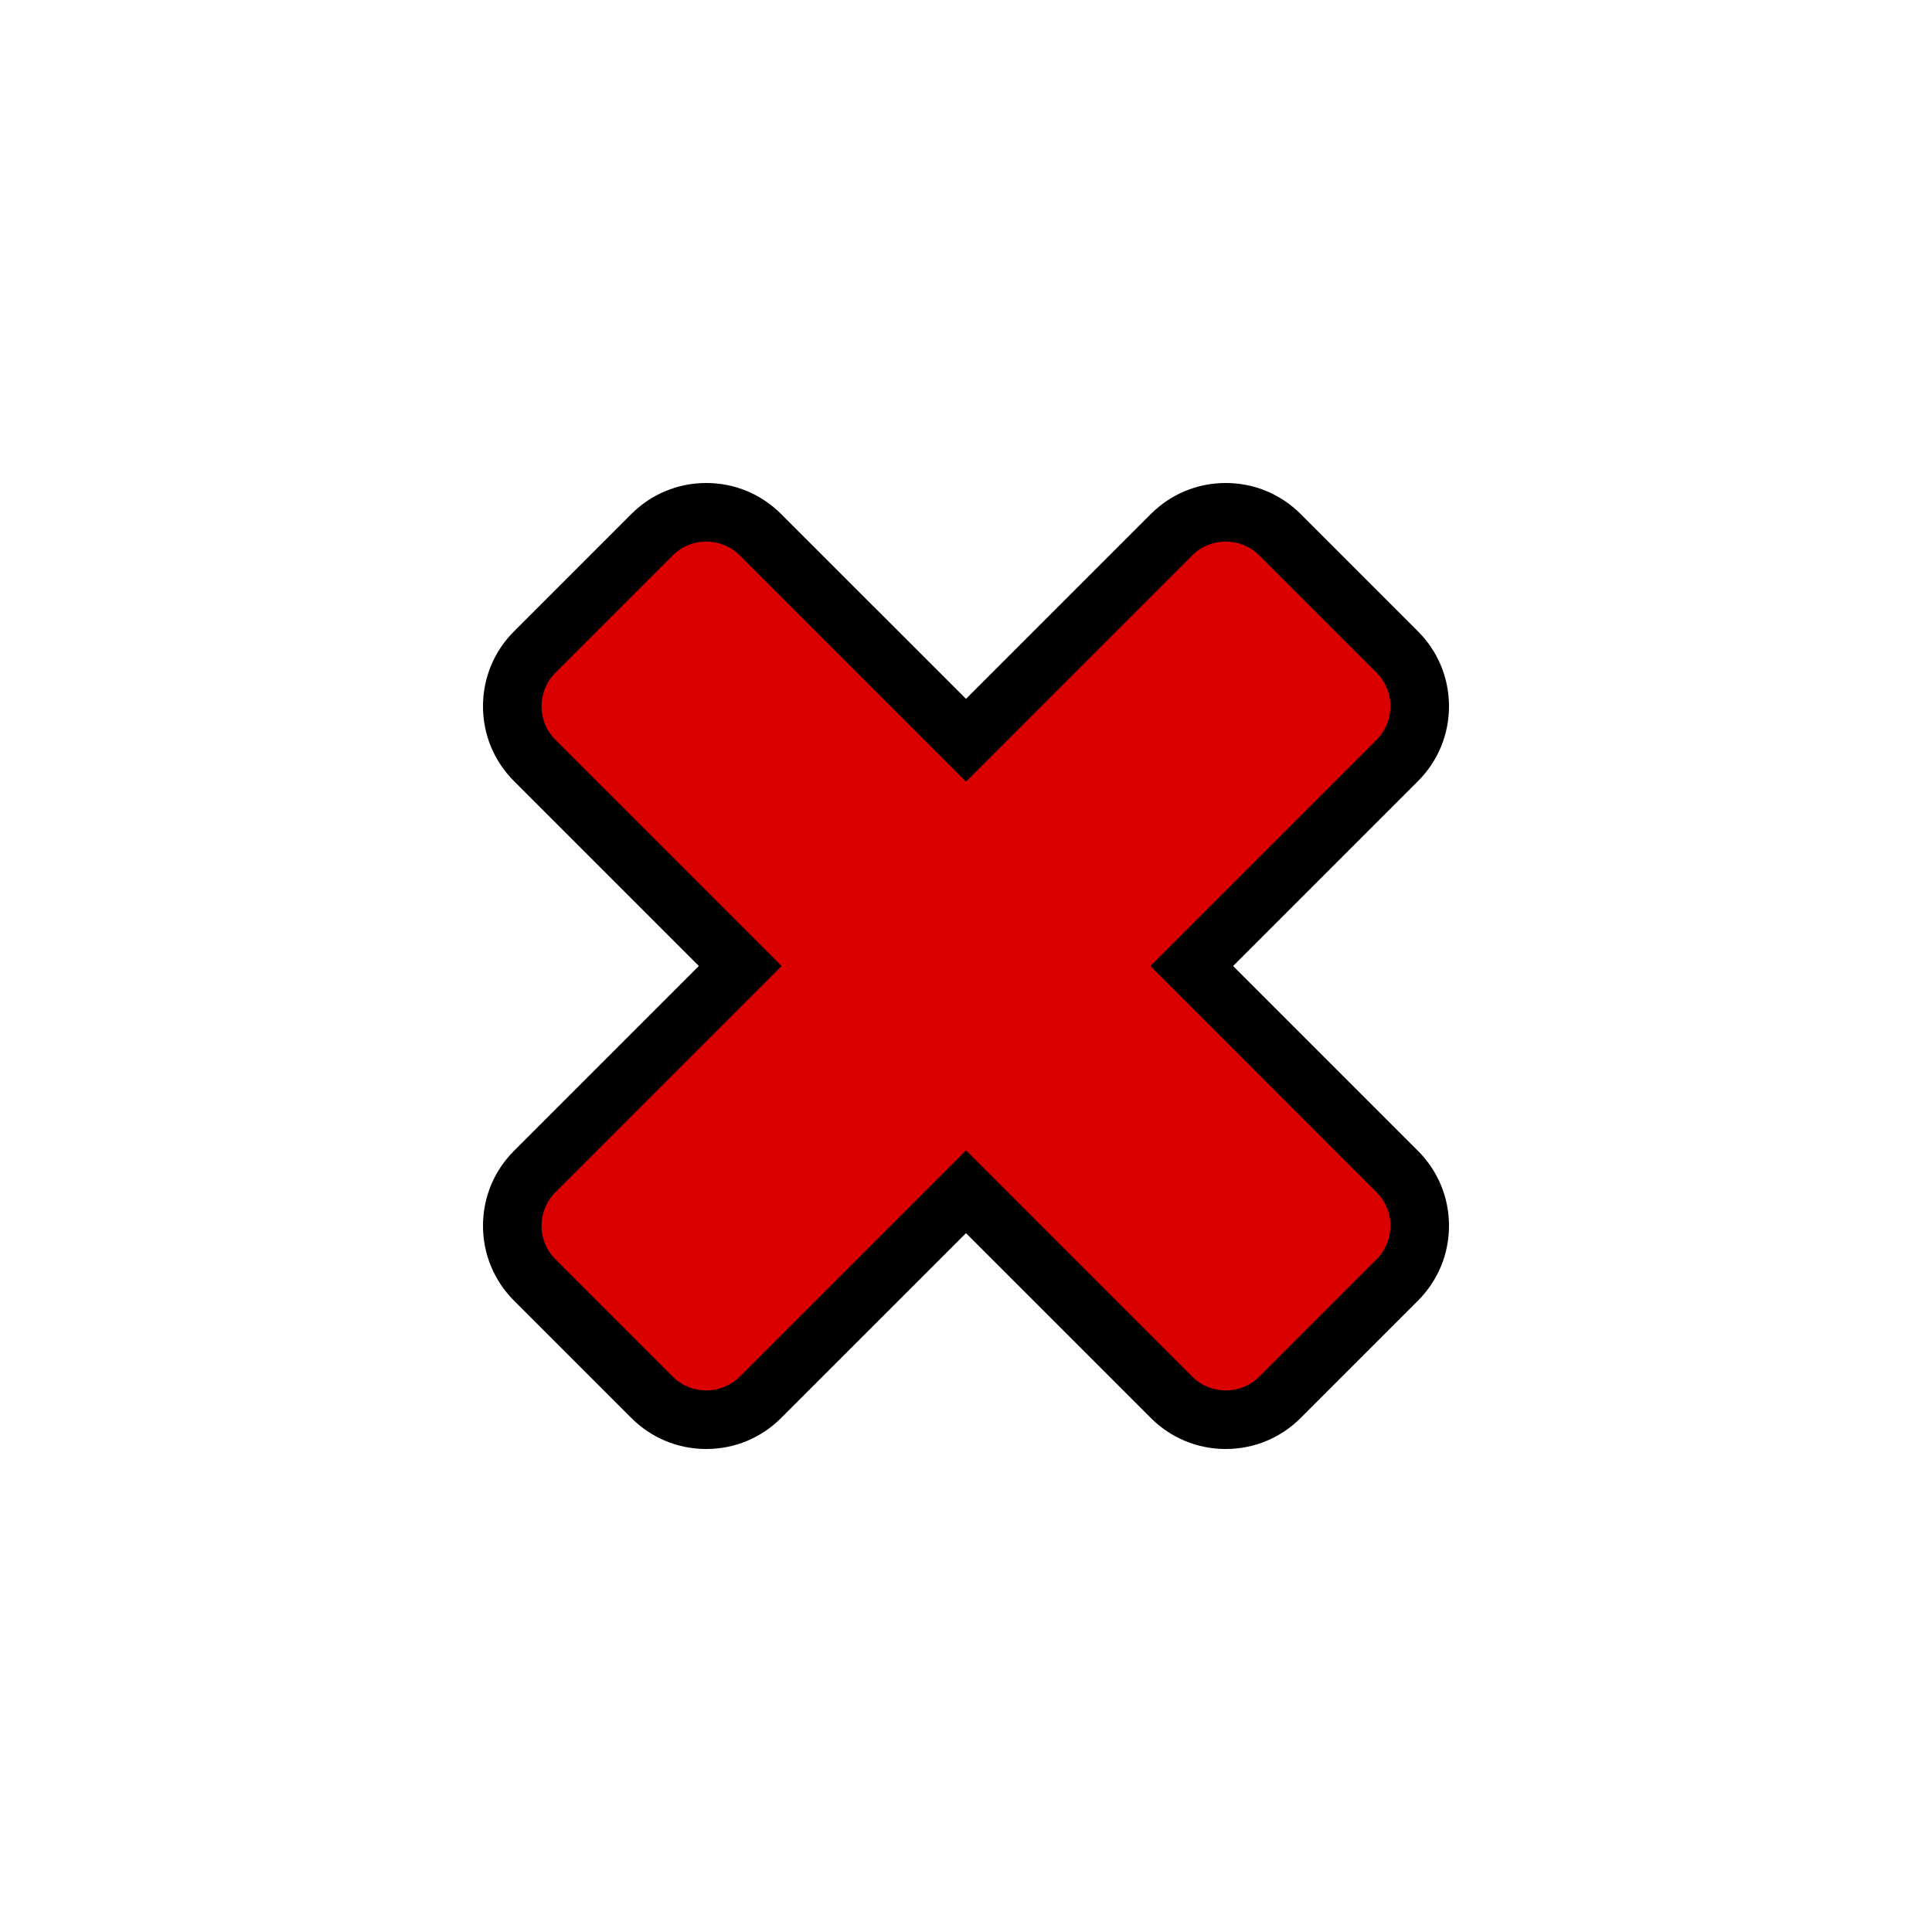
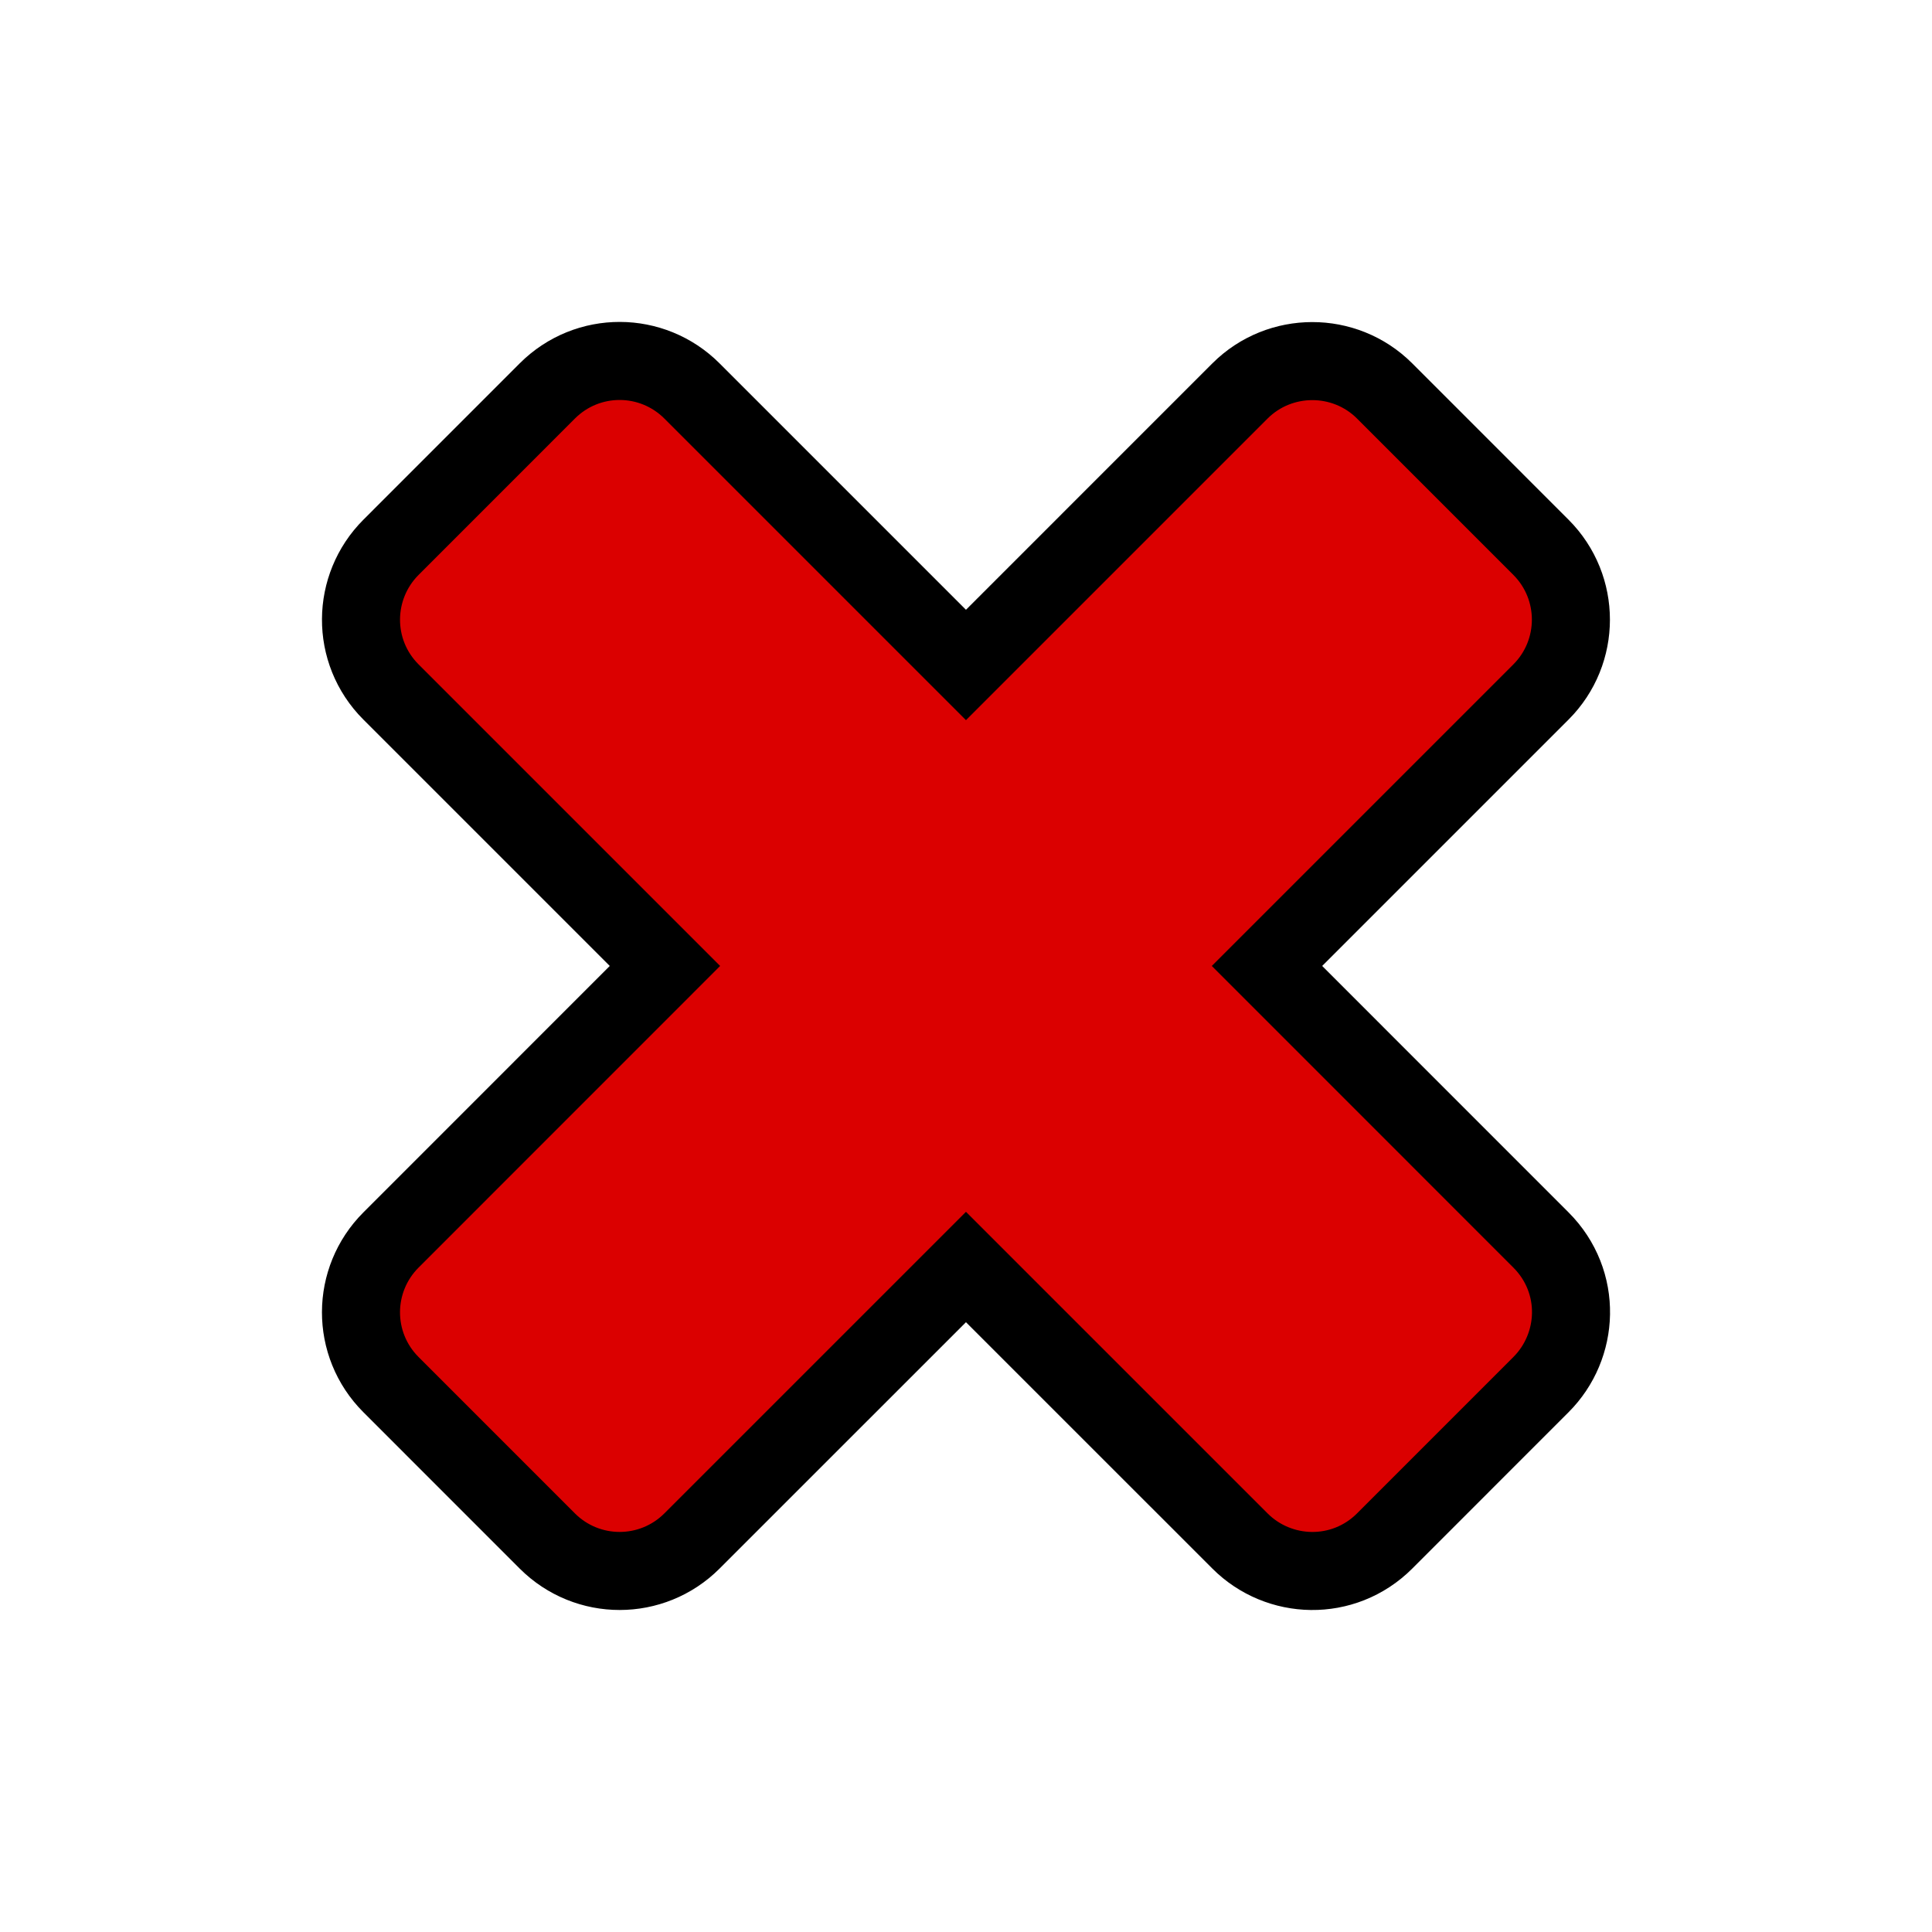
<svg xmlns="http://www.w3.org/2000/svg" version="1.1" id="svg1" width="75" height="75" viewBox="0 0 75 75">
  <defs id="defs1">
    <clipPath clipPathUnits="userSpaceOnUse" id="clipPath67-7">
      <path d="M 0,324 H 524 V 0 H 0 Z" transform="translate(-314.6709,-101.7031)" id="path67-5" />
    </clipPath>
-     <clipPath clipPathUnits="userSpaceOnUse" id="clipPath69-3">
-       <path d="M 0,324 H 524 V 0 H 0 Z" transform="translate(-314.6707,-133.7028)" id="path69-5" />
-     </clipPath>
  </defs>
-   <g id="layer6" style="display:inline" transform="matrix(0.8522728,0,0,0.8522728,3.409087,2.556818)">
-     <path id="path66" d="M 0,0 C -0.7,0 -1.357,0.271 -1.852,0.767 L -8.874,7.788 -15.895,0.767 C -16.39,0.271 -17.047,0 -17.747,0 c -0.7,0 -1.357,0.271 -1.852,0.767 l -4.007,4.007 c -0.495,0.495 -0.768,1.153 -0.768,1.852 0,0.699 0.273,1.357 0.767,1.853 l 7.022,7.021 -7.021,7.021 c -0.495,0.495 -0.768,1.152 -0.768,1.852 0,0.7 0.273,1.357 0.768,1.852 l 4.007,4.007 c 0.495,0.495 1.152,0.767 1.852,0.767 0.7,0 1.357,-0.272 1.852,-0.767 l 7.021,-7.021 7.022,7.021 c 0.495,0.495 1.152,0.767 1.852,0.767 0.699,0 1.357,-0.271 1.852,-0.766 l 4.007,-4.008 c 0.495,-0.495 0.767,-1.152 0.767,-1.852 0,-0.7 -0.272,-1.357 -0.768,-1.852 L -1.162,15.5 5.859,8.479 C 6.354,7.983 6.626,7.326 6.626,6.626 6.626,5.926 6.354,5.269 5.858,4.773 L 1.852,0.767 C 1.357,0.271 0.699,0 0,0" style="display:inline;fill:#db0000;fill-opacity:1;fill-rule:evenodd;stroke:none" transform="matrix(1.333333,0,0,-1.333333,51.83094,61.66627)" clip-path="url(#clipPath67-7)" />
-     <path id="path68" d="m 0,0 c -0.967,0 -1.876,-0.377 -2.559,-1.06 l -6.314,-6.314 -6.315,6.314 C -15.871,-0.377 -16.78,0 -17.747,0 c -0.967,0 -1.876,-0.377 -2.559,-1.06 l -4.007,-4.008 c -0.684,-0.683 -1.06,-1.592 -1.06,-2.559 0,-0.966 0.376,-1.875 1.06,-2.559 l 6.314,-6.314 -6.314,-6.314 c -0.684,-0.684 -1.06,-1.593 -1.06,-2.559 0,-0.967 0.376,-1.876 1.06,-2.56 l 4.007,-4.007 c 0.683,-0.683 1.592,-1.06 2.559,-1.06 0.967,0 1.876,0.376 2.559,1.06 l 6.315,6.314 6.314,-6.314 C -1.876,-32.624 -0.967,-33 0,-33 c 0.967,0 1.876,0.376 2.559,1.06 l 4.007,4.007 c 0.684,0.684 1.061,1.593 1.061,2.56 0,0.966 -0.377,1.875 -1.061,2.559 l -6.314,6.314 6.314,6.314 c 0.684,0.684 1.061,1.593 1.061,2.559 0,0.967 -0.377,1.876 -1.061,2.56 L 2.559,-1.06 C 1.876,-0.377 0.967,0 0,0 m 0,-2 c 0.414,0 0.829,-0.158 1.145,-0.474 l 4.007,-4.008 c 0.633,-0.632 0.633,-1.657 0,-2.29 l -7.728,-7.728 7.728,-7.729 c 0.633,-0.632 0.633,-1.657 0,-2.289 L 1.145,-30.526 C 0.829,-30.842 0.414,-31 0,-31 c -0.414,0 -0.829,0.158 -1.145,0.474 l -7.728,7.729 -7.729,-7.729 c -0.316,-0.316 -0.731,-0.474 -1.145,-0.474 -0.414,0 -0.829,0.158 -1.145,0.474 l -4.007,4.008 c -0.633,0.632 -0.633,1.657 0,2.289 l 7.728,7.729 -7.728,7.728 c -0.633,0.633 -0.633,1.658 0,2.29 l 4.007,4.008 c 0.316,0.316 0.731,0.474 1.145,0.474 0.414,0 0.829,-0.158 1.145,-0.474 l 7.729,-7.729 7.728,7.729 C -0.829,-2.158 -0.414,-2 0,-2" style="display:inline;fill:#000000;fill-opacity:1;fill-rule:nonzero;stroke:none" transform="matrix(1.333333,0,0,-1.333333,51.83067,19)" clip-path="url(#clipPath69-3)" />
+   <g id="layer6" style="display:inline" transform="matrix(1.136364,0,0,1.136364,-7.954551,-9.09091)">
+     <path id="path66" d="m -8.874,8.831 -8.183,-8.182 c -0.669,-0.669 -1.754,-0.67 -2.425,0 l -4.243,4.244 c -0.675,0.675 -0.665,1.758 0,2.424 2.046,2.046 8.182,8.184 8.182,8.184 l -8.182,8.182 c -0.68,0.68 -0.659,1.765 0,2.425 l 4.243,4.244 c 0.675,0.675 1.759,0.666 2.425,0 l 8.183,-8.183 8.183,8.183 c 0.663,0.663 1.758,0.667 2.425,0 l 4.243,-4.244 c 0.669,-0.669 0.667,-1.758 0,-2.425 l -8.182,-8.182 c 0,0 5.455,-5.456 8.182,-8.184 0.702,-0.702 0.642,-1.782 0,-2.424 L 1.734,0.649 c -0.691,-0.691 -1.776,-0.649 -2.425,0 z" style="display:inline;fill:#db0000;fill-opacity:1;fill-rule:evenodd;stroke:#000000;stroke-width:4.235;stroke-dasharray:none;stroke-opacity:1;paint-order:stroke markers fill" transform="matrix(1.259257,0,0,-1.259257,51.17359,60.51812)" clip-path="url(#clipPath67-7)" />
  </g>
</svg>
